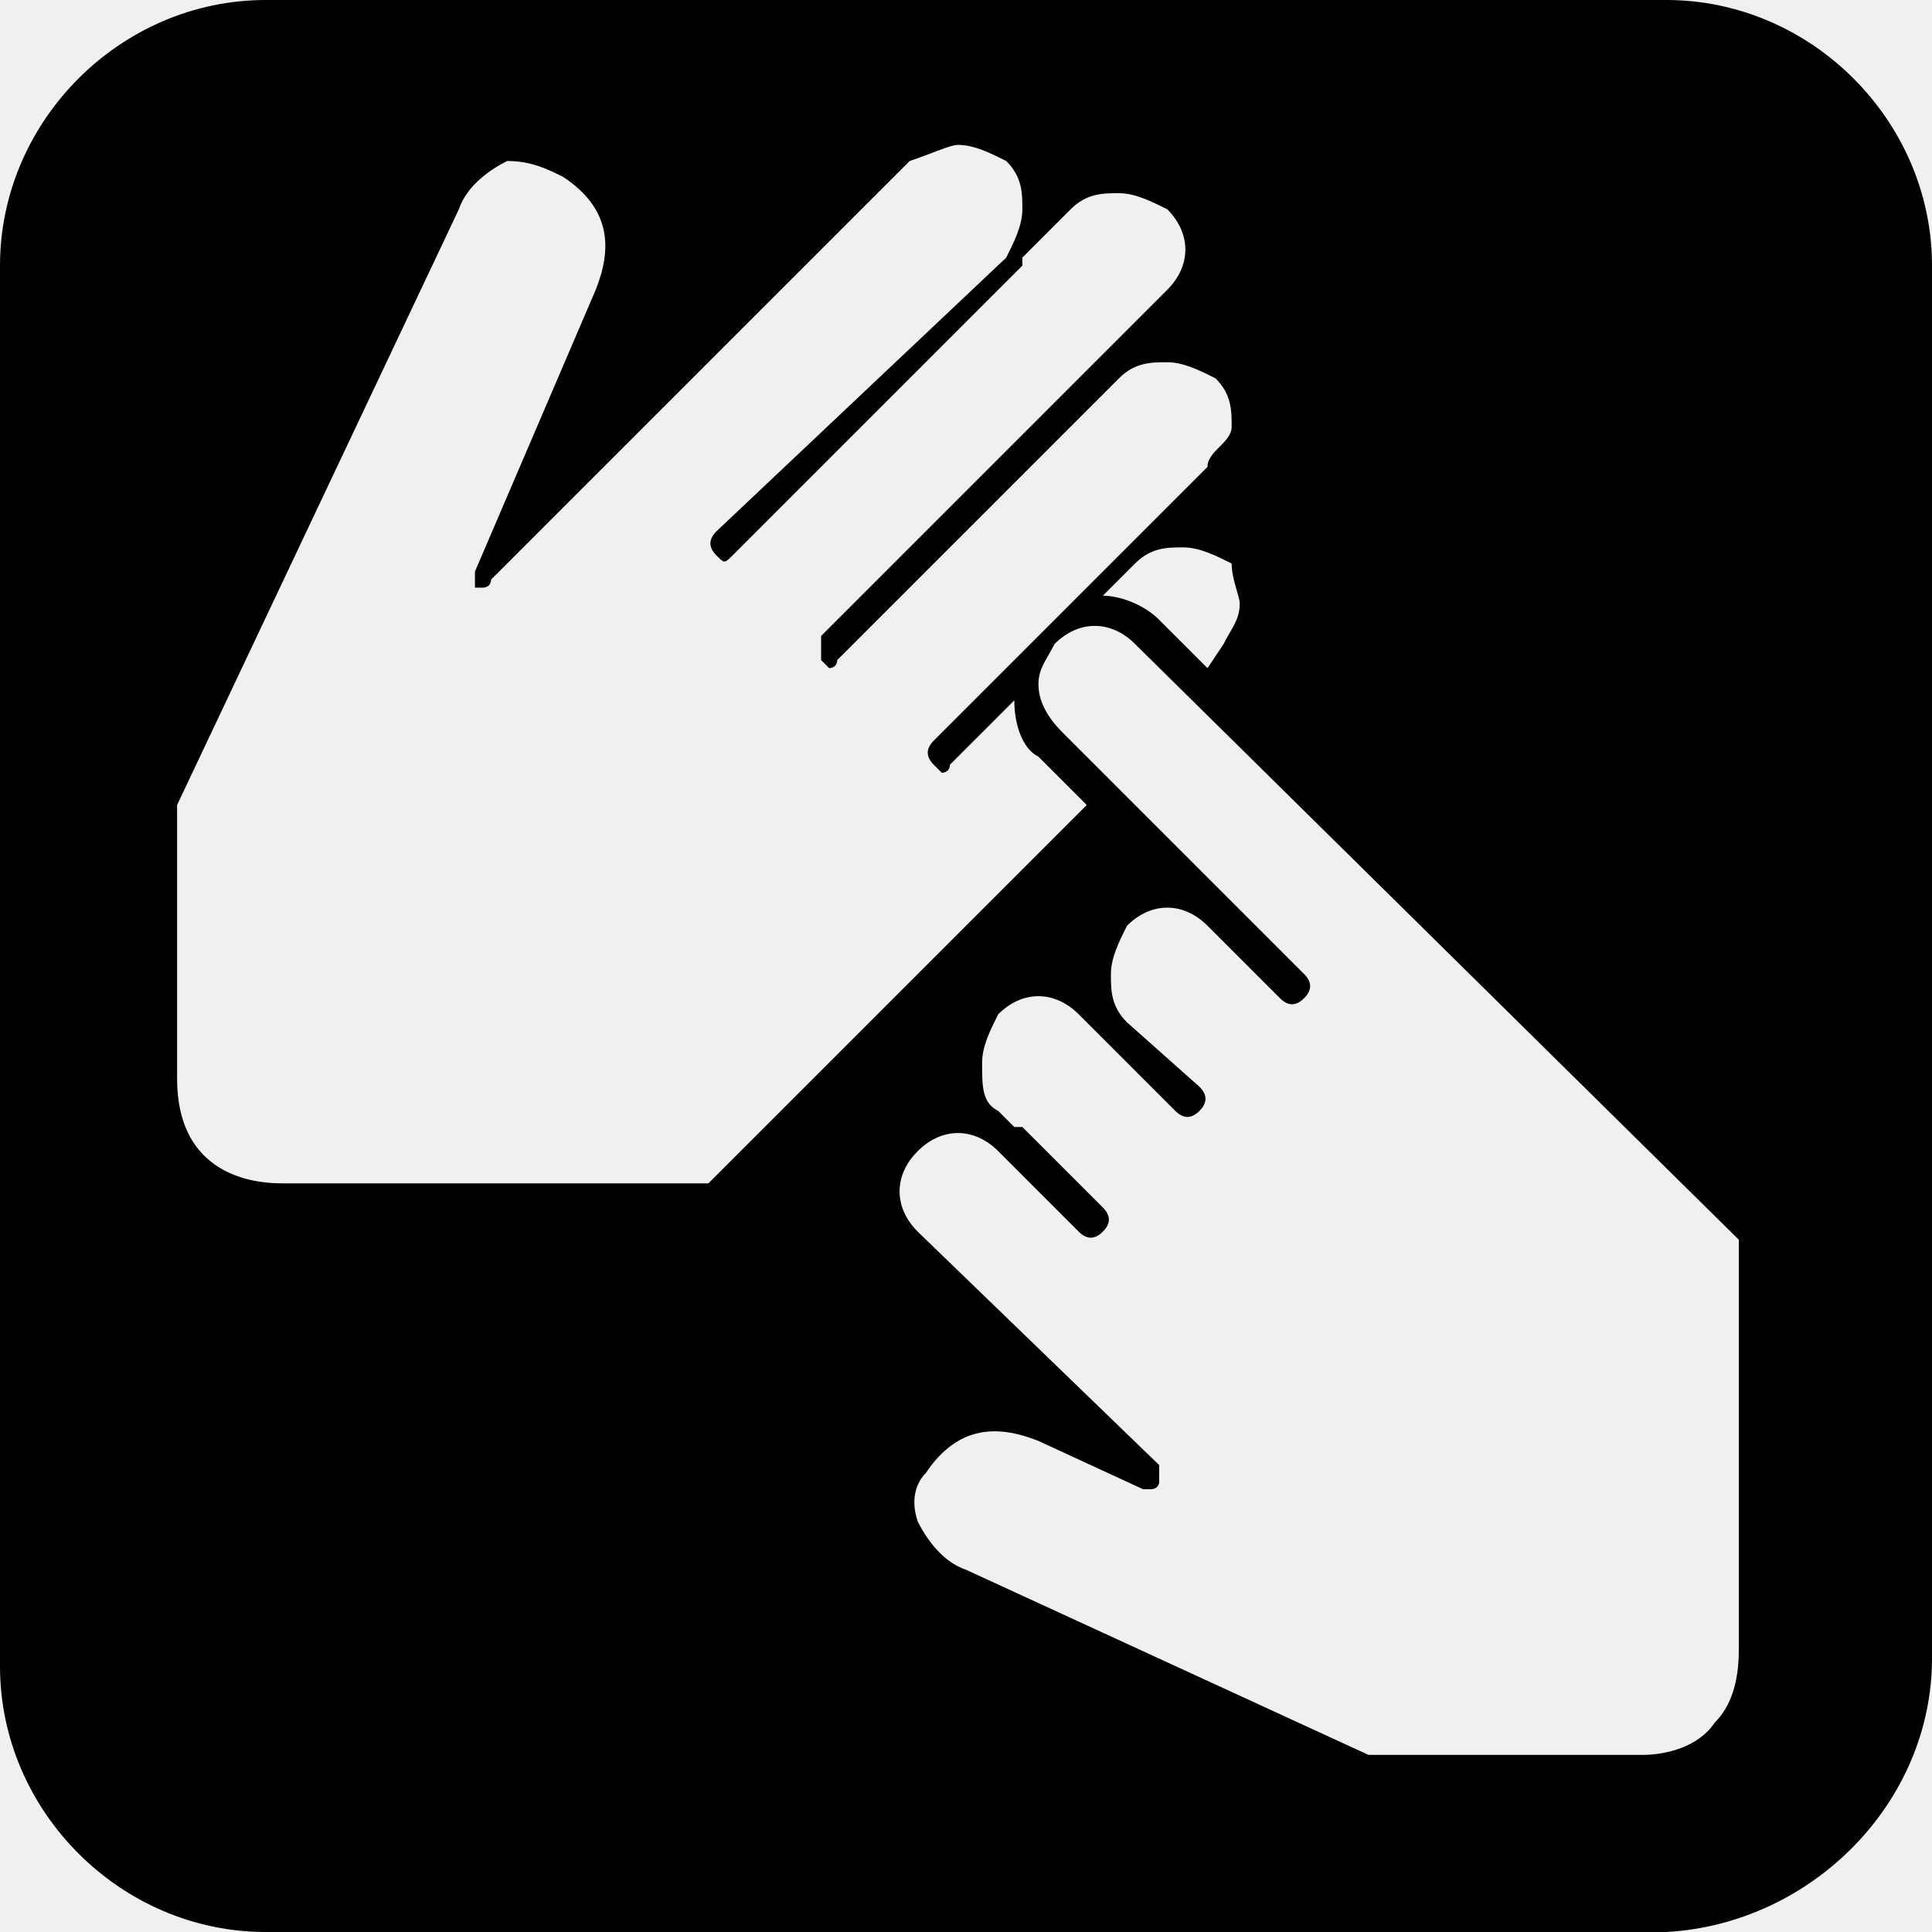
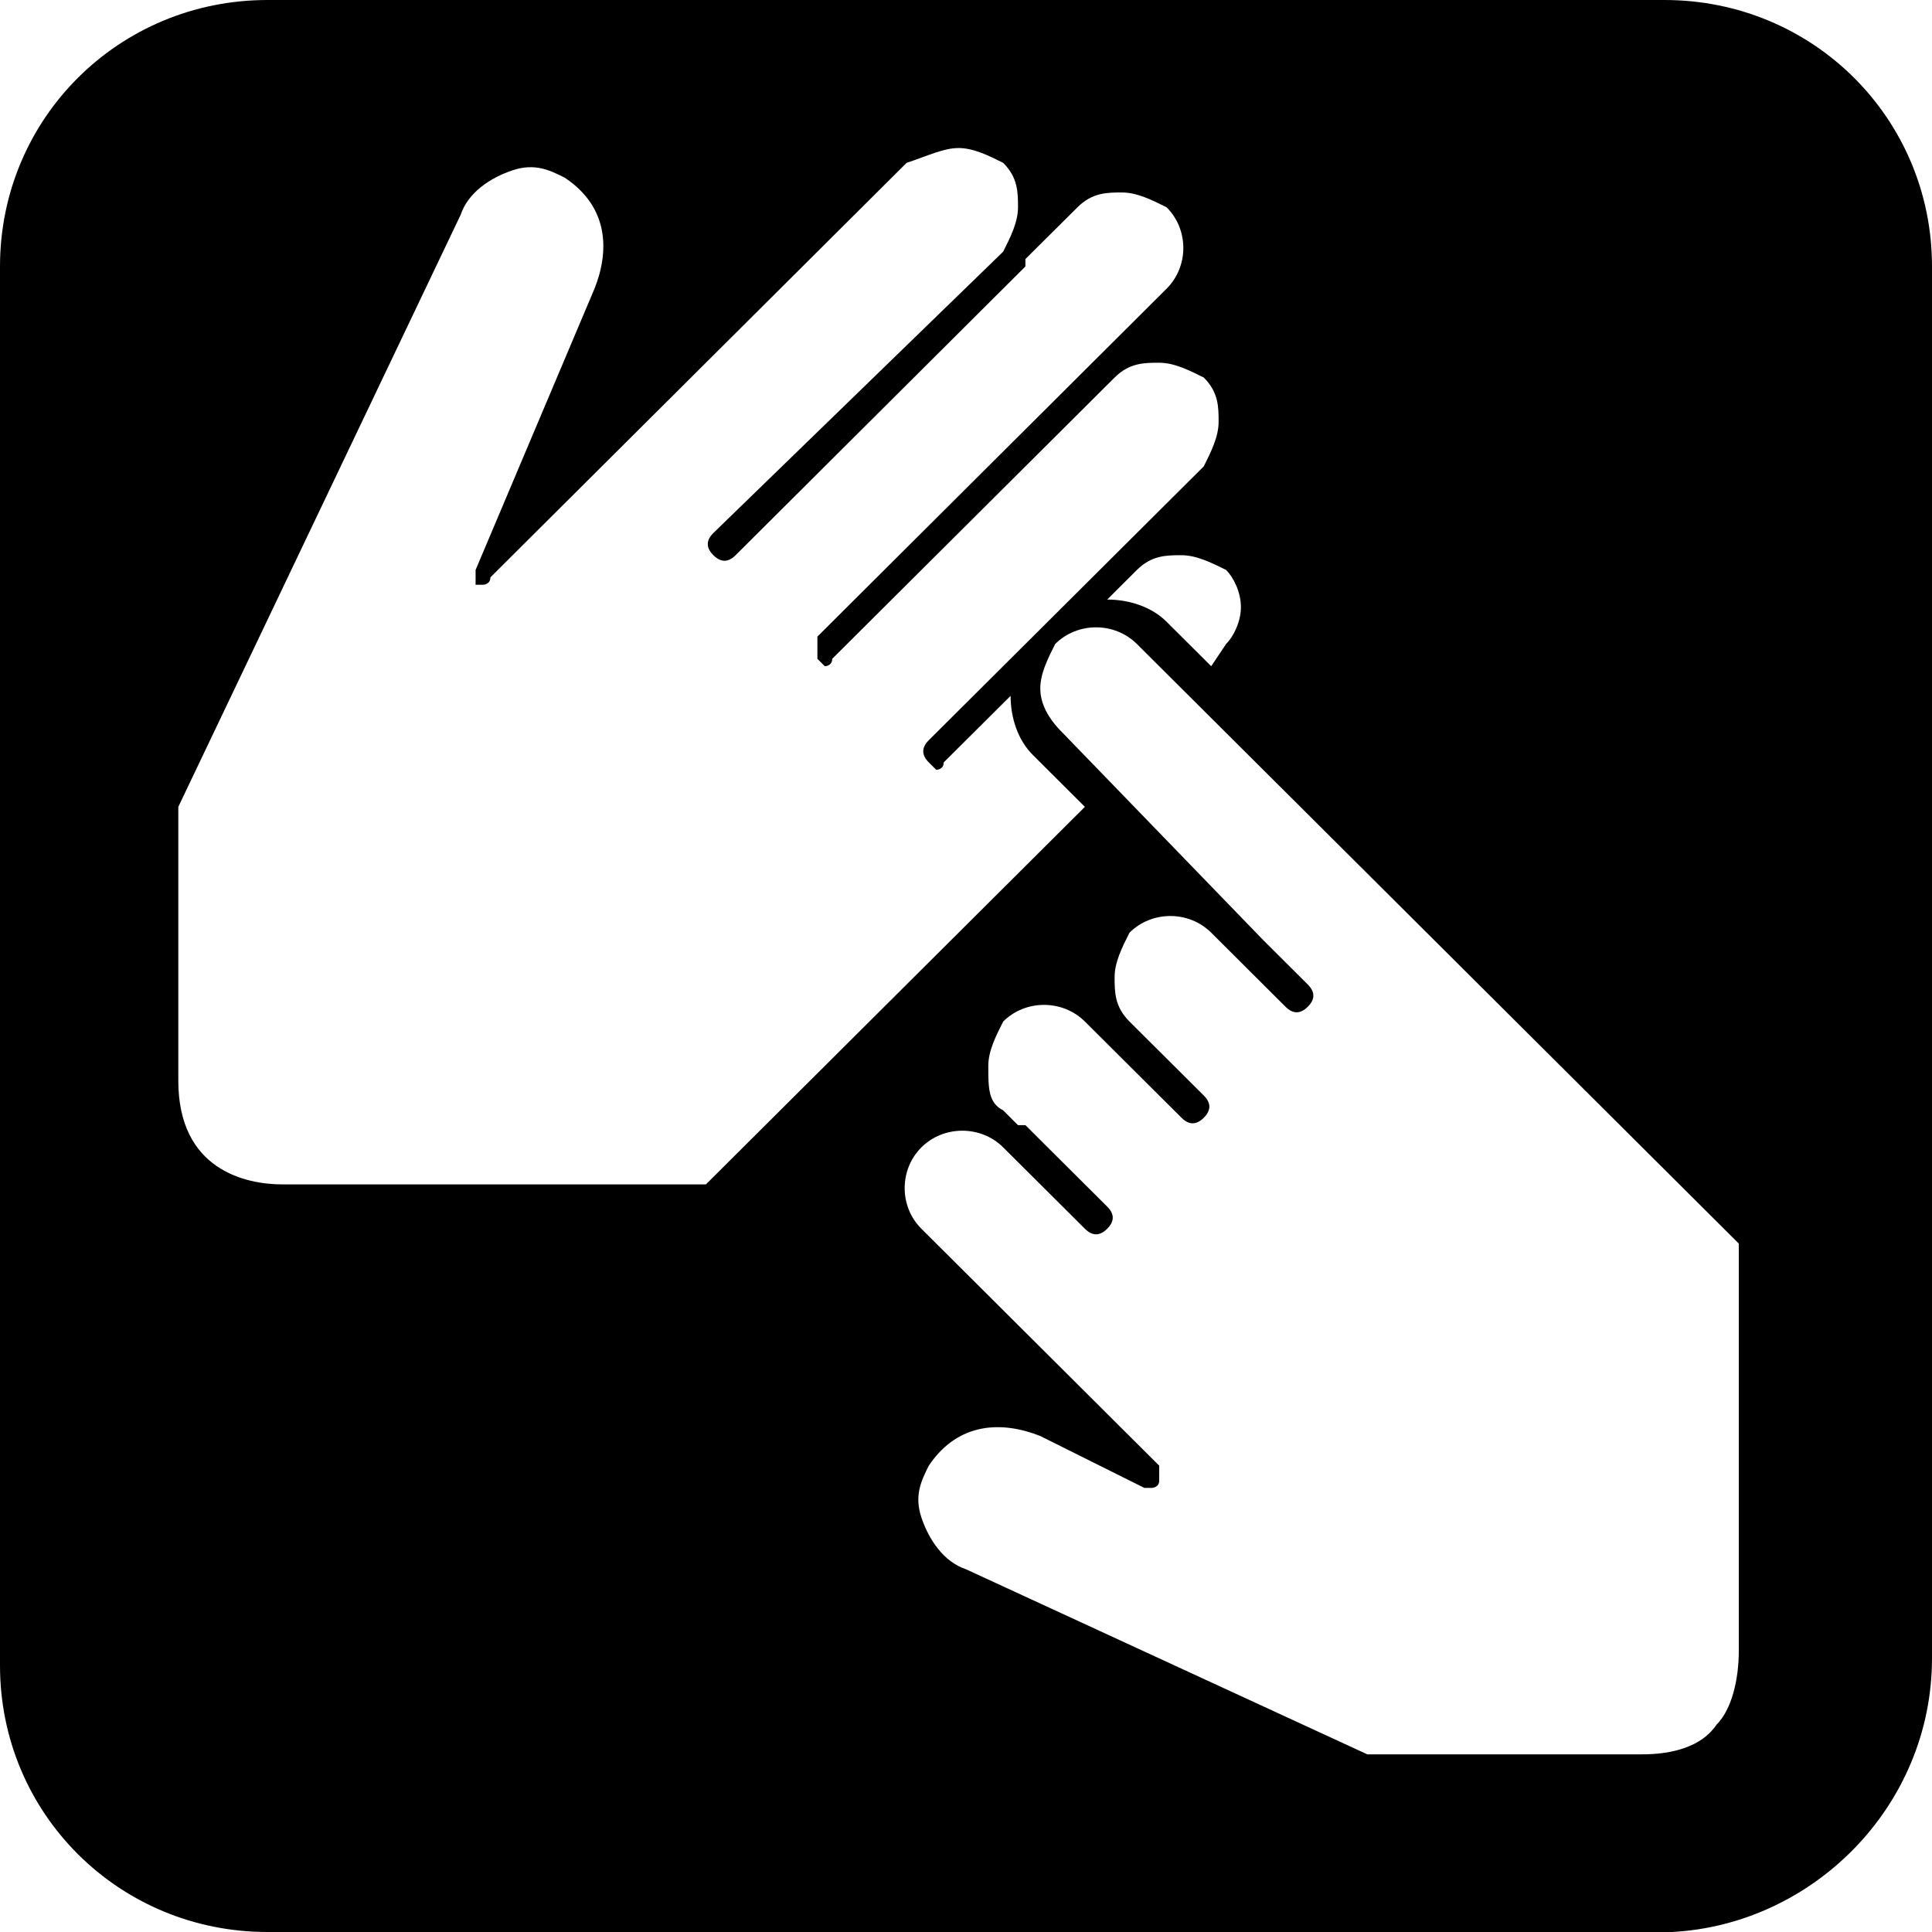
- <svg viewBox="0 0 24 24">
-   <path d="M8.8 14.7H3.5c-.5 0-1.3-.2-1.3-1.3V10l3.5-7.4c.1-.3.4-.5.6-.6.3 0 .5.1.7.2.6.4.6.9.4 1.4L5.9 7.1v.2H6s.1 0 .1-.1L11.3 2c.3-.1.5-.2.6-.2.2 0 .4.1.6.2.2.2.2.4.2.6s-.1.4-.2.6L8.9 6.6c-.1.1-.1.2 0 .3.1.1.1.1.2 0l3.6-3.6v-.1l.6-.6c.2-.2.4-.2.6-.2.2 0 .4.1.6.2.3.3.3.7 0 1l-4.3 4.3v.3l.1.1s.1 0 .1-.1l3.5-3.5c.2-.2.4-.2.6-.2.2 0 .4.1.6.2.2.2.2.4.2.6s-.3.3-.3.5l-3.4 3.4c-.1.1-.1.2 0 .3l.1.1s.1 0 .1-.1l.8-.8c0 .3.1.6.3.7l.6.6-4.7 4.7zm6.6-7.2c0 .2-.1.3-.2.5l-.2.3-.6-.6c-.2-.2-.5-.3-.7-.3l.4-.4c.2-.2.4-.2.6-.2.2 0 .4.1.6.2 0 .2.1.4.1.5zm-2.2 1.6c-.2-.2-.3-.4-.3-.6s.1-.3.2-.5c.3-.3.7-.3 1 0l7.5 7.4v5.1c0 .4-.1.7-.3.9-.2.3-.6.4-.9.4H17l-5-2.3c-.3-.1-.5-.4-.6-.6-.1-.3 0-.5.1-.6.4-.6.9-.6 1.4-.4l1.3.6h.1s.1 0 .1-.1v-.2l-3-2.9c-.3-.3-.3-.7 0-1 .3-.3.7-.3 1 0l1 1c.1.1.2.1.3 0s.1-.2 0-.3l-1-1h-.1l-.2-.2c-.2-.1-.2-.3-.2-.6 0-.2.1-.4.2-.6.3-.3.7-.3 1 0l1.2 1.2c.1.1.2.1.3 0s.1-.2 0-.3l-.9-.8c-.2-.2-.2-.4-.2-.6s.1-.4.2-.6c.3-.3.7-.3 1 0l.9.9c.1.1.2.1.3 0s.1-.2 0-.3l-.6-.6-2.4-2.4zM24 20.6V3.3C24 1.5 22.5 0 20.7 0H3.3C1.5 0 0 1.5 0 3.3v17.4C0 22.5 1.5 24 3.3 24h17.4c1.8-.1 3.3-1.6 3.3-3.4z" />
+ <svg xmlns="http://www.w3.org/2000/svg" width="24" height="24" viewBox="0 0 24 24">
+   <g fill="none" fill-rule="evenodd" transform="translate(-72 -66)">
+     <rect width="504" height="450" fill="#FFF" />
+     <g transform="translate(72 66)">
+       <rect width="24" height="24" />
+       <path fill="#000" fill-rule="nonzero" d="M8.769,14.713 L3.508,14.713 C3.046,14.713 2.215,14.529 2.215,13.425 L2.215,10.023 L5.723,2.667 C5.815,2.391 6.092,2.207 6.369,2.115 C6.646,2.023 6.831,2.115 7.015,2.207 C7.569,2.575 7.569,3.126 7.385,3.586 L5.908,7.08 L5.908,7.264 L6,7.264 C6,7.264 6.092,7.264 6.092,7.172 L11.262,2.023 C11.538,1.931 11.723,1.839 11.908,1.839 C12.092,1.839 12.277,1.931 12.462,2.023 C12.646,2.207 12.646,2.391 12.646,2.575 C12.646,2.759 12.554,2.943 12.462,3.126 L8.862,6.621 C8.769,6.713 8.769,6.805 8.862,6.897 C8.954,6.989 9.046,6.989 9.138,6.897 L12.738,3.31 L12.738,3.218 L13.385,2.575 C13.569,2.391 13.754,2.391 13.938,2.391 C14.123,2.391 14.308,2.483 14.492,2.575 C14.769,2.851 14.769,3.31 14.492,3.586 L10.154,7.908 L10.154,8.184 L10.246,8.276 C10.246,8.276 10.338,8.276 10.338,8.184 L13.846,4.69 C14.031,4.506 14.215,4.506 14.4,4.506 C14.585,4.506 14.769,4.598 14.954,4.69 C15.138,4.874 15.138,5.057 15.138,5.241 C15.138,5.425 15.046,5.609 14.954,5.793 L11.538,9.195 C11.446,9.287 11.446,9.379 11.538,9.471 L11.631,9.563 C11.631,9.563 11.723,9.563 11.723,9.471 L12.554,8.644 C12.554,8.92 12.646,9.195 12.831,9.379 L13.477,10.023 L8.769,14.713 Z M15.415,7.54 C15.415,7.724 15.323,7.908 15.231,8 L15.046,8.276 L14.492,7.724 C14.308,7.54 14.031,7.448 13.754,7.448 L14.123,7.08 C14.308,6.897 14.492,6.897 14.677,6.897 C14.862,6.897 15.046,6.989 15.231,7.08 C15.323,7.172 15.415,7.356 15.415,7.54 L15.415,7.54 Z M13.2,9.103 C13.015,8.92 12.923,8.736 12.923,8.552 C12.923,8.368 13.015,8.184 13.108,8 C13.385,7.724 13.846,7.724 14.123,8 L21.6,15.448 L21.6,20.506 C21.6,20.874 21.508,21.241 21.323,21.425 C21.138,21.701 20.769,21.793 20.4,21.793 L16.985,21.793 L12,19.494 C11.723,19.402 11.538,19.126 11.446,18.851 C11.354,18.575 11.446,18.391 11.538,18.207 C11.908,17.655 12.462,17.655 12.923,17.839 L14.215,18.483 L14.308,18.483 C14.308,18.483 14.4,18.483 14.4,18.391 L14.4,18.207 L11.446,15.264 C11.169,14.989 11.169,14.529 11.446,14.253 C11.723,13.977 12.185,13.977 12.462,14.253 L13.477,15.264 C13.569,15.356 13.662,15.356 13.754,15.264 C13.846,15.172 13.846,15.08 13.754,14.989 L12.738,13.977 L12.646,13.977 L12.462,13.793 C12.277,13.701 12.277,13.517 12.277,13.241 C12.277,13.057 12.369,12.874 12.462,12.69 C12.738,12.414 13.2,12.414 13.477,12.69 L14.677,13.885 C14.769,13.977 14.862,13.977 14.954,13.885 C15.046,13.793 15.046,13.701 14.954,13.609 L14.031,12.69 C13.846,12.506 13.846,12.322 13.846,12.138 C13.846,11.954 13.938,11.77 14.031,11.586 C14.308,11.31 14.769,11.31 15.046,11.586 L15.969,12.506 C16.062,12.598 16.154,12.598 16.246,12.506 C16.338,12.414 16.338,12.322 16.246,12.23 L15.692,11.678 L13.2,9.103 L13.2,9.103 Z M24,20.598 L24,3.31 C24,1.471 22.523,0 20.677,0 L3.323,0 C1.477,0 0,1.471 0,3.31 L0,20.69 C0,22.529 1.477,24 3.323,24 L20.769,24 C22.523,23.908 24,22.437 24,20.598 L24,20.598 Z" />
+     </g>
+   </g>
</svg>
